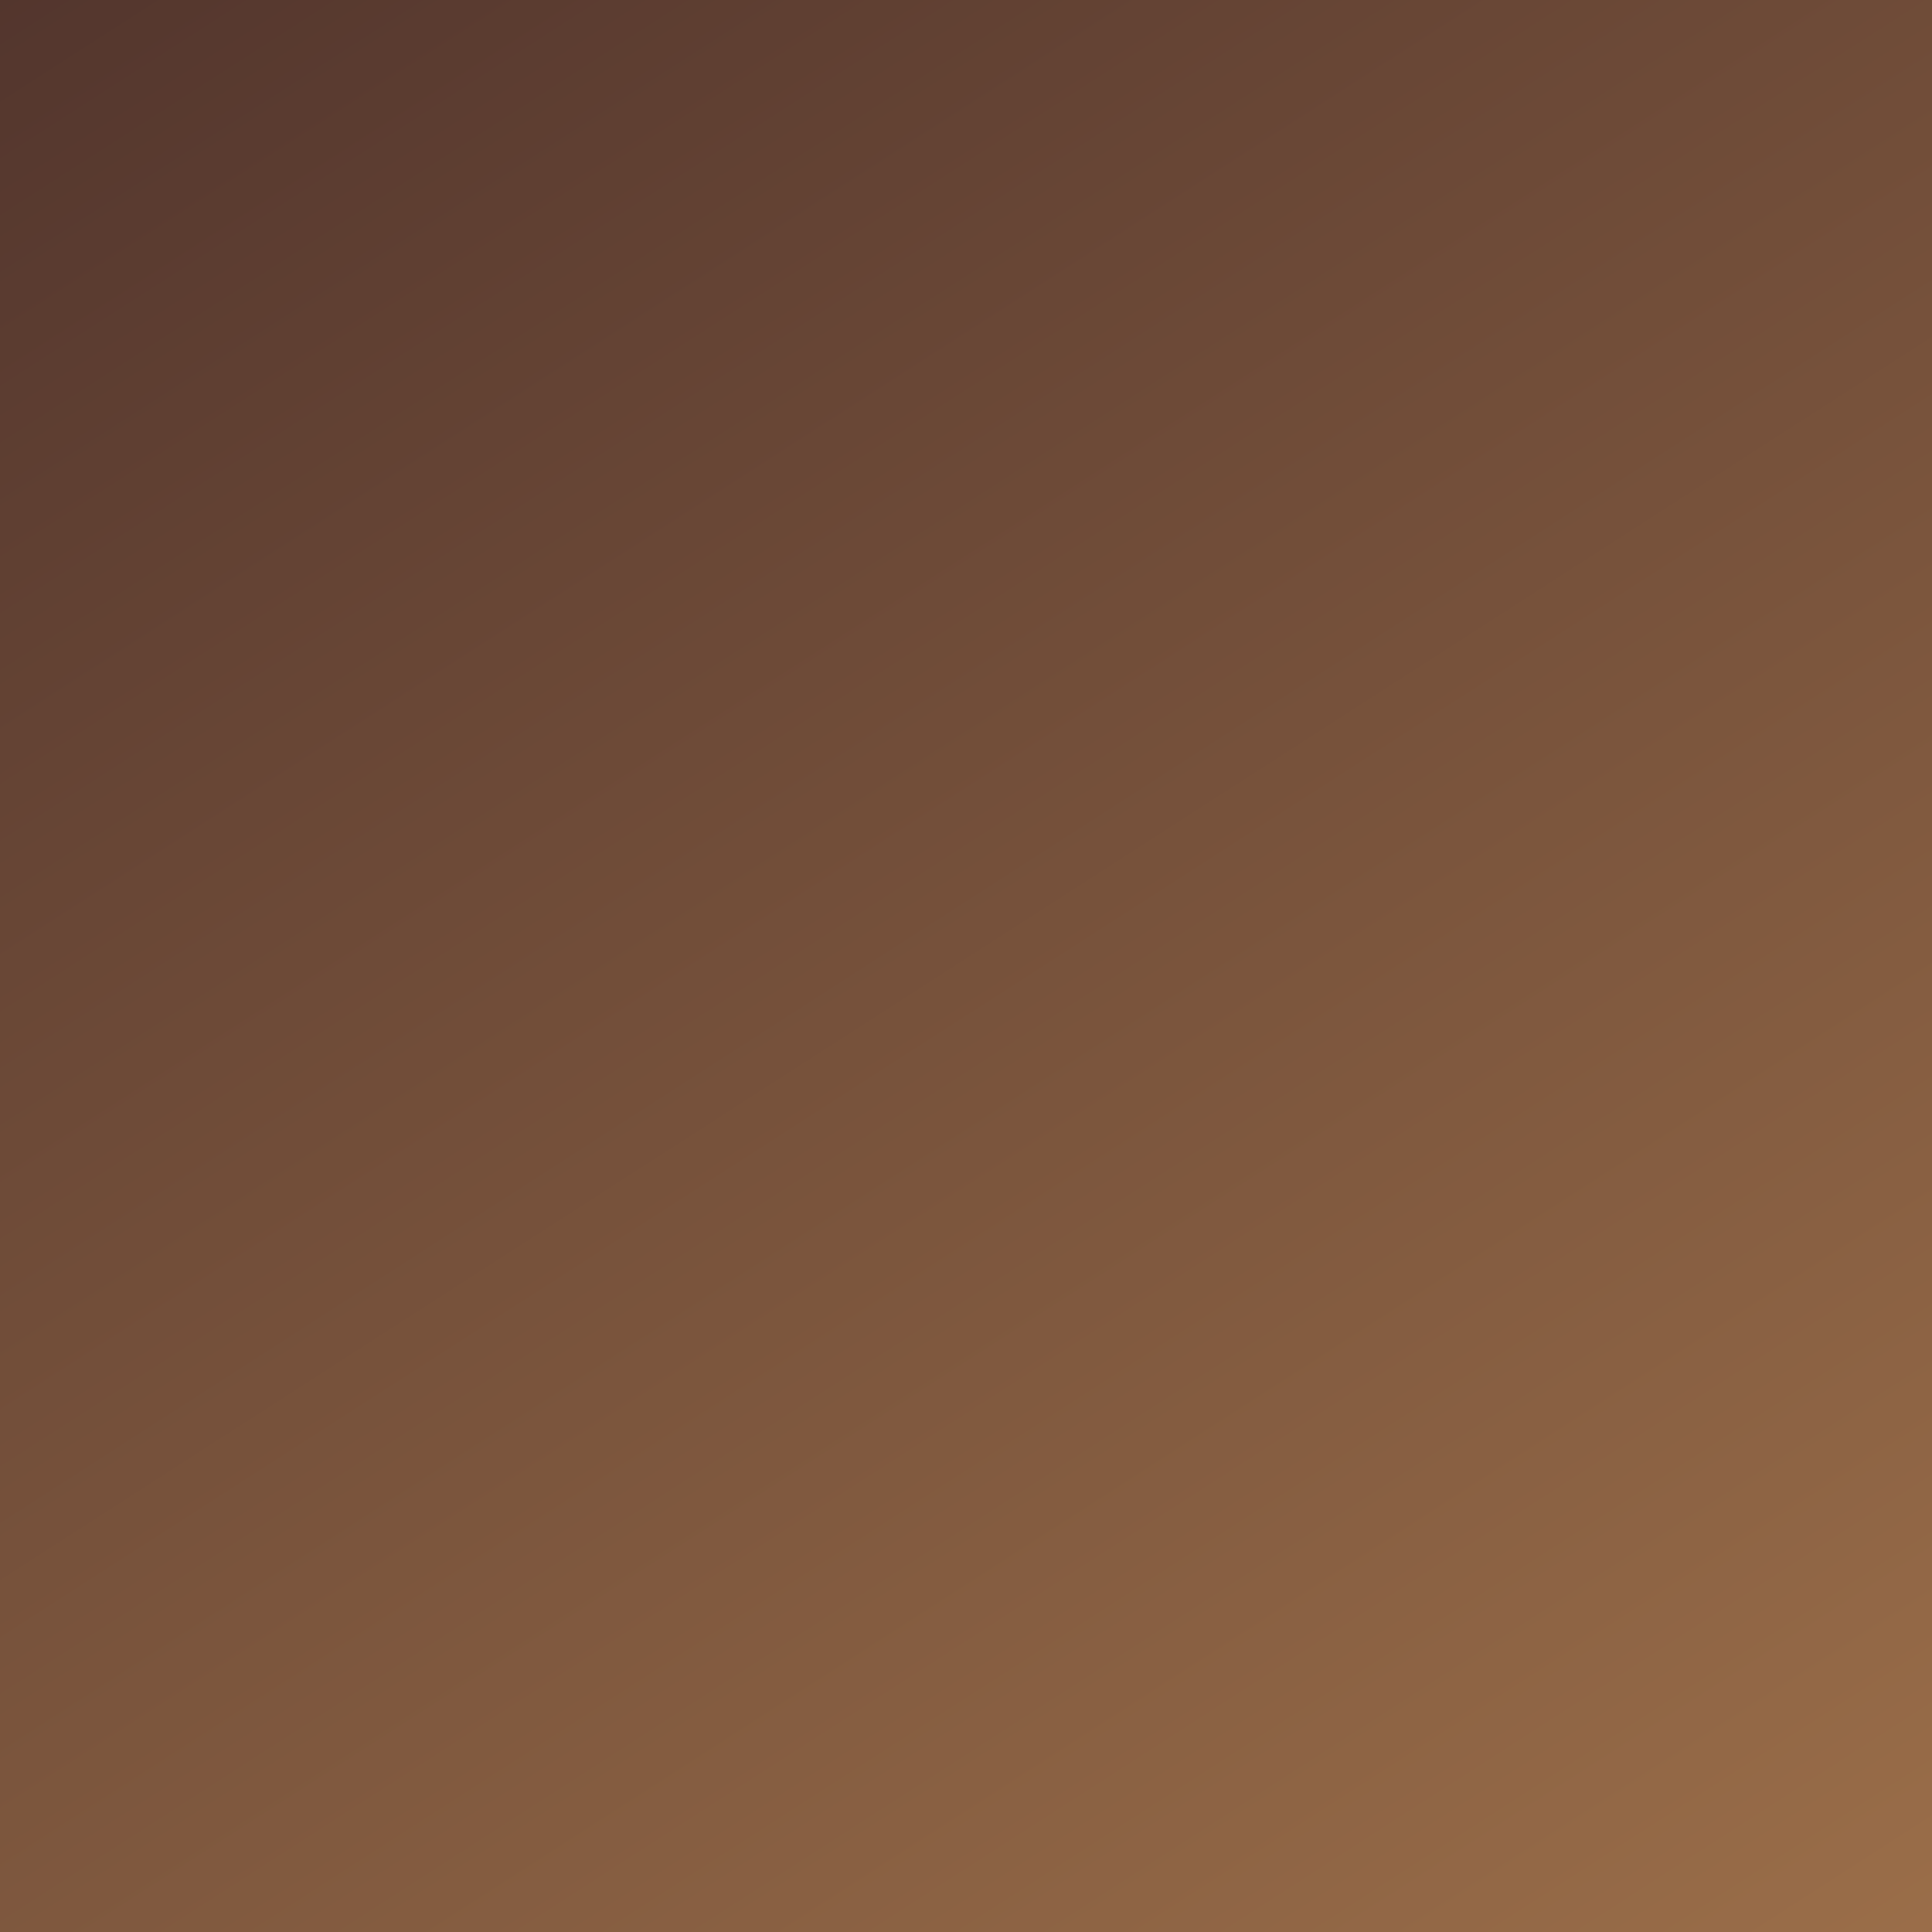
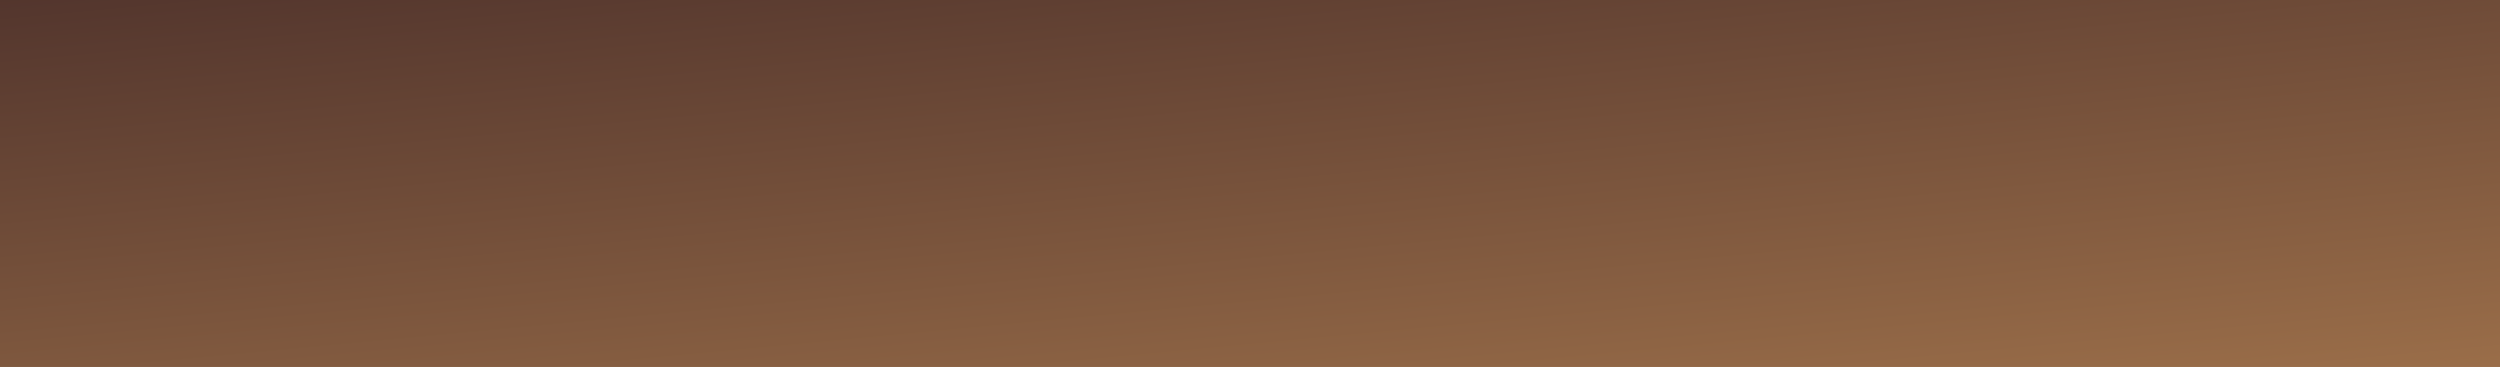
- <svg xmlns="http://www.w3.org/2000/svg" width="100" height="100" viewBox="0 0 100 100" fill="none">
-   <rect width="100" height="100" fill="url(#paint0_linear_648_1136)" />
+ <svg xmlns="http://www.w3.org/2000/svg" width="327" height="48" viewBox="0 0 327 48" fill="none">
+   <rect width="327" height="48" fill="url(#paint0_linear_651_1138)" />
  <defs>
-     <linearGradient id="paint0_linear_648_1136" x1="203.733" y1="81.65" x2="84.531" y2="-103.577" gradientUnits="userSpaceOnUse">
+     <linearGradient id="paint0_linear_651_1138" x1="666.208" y1="39.192" x2="654.436" y2="-85.427" gradientUnits="userSpaceOnUse">
      <stop stop-color="#AF7E51" />
      <stop offset="1" stop-color="#3E2525" />
    </linearGradient>
  </defs>
</svg>
